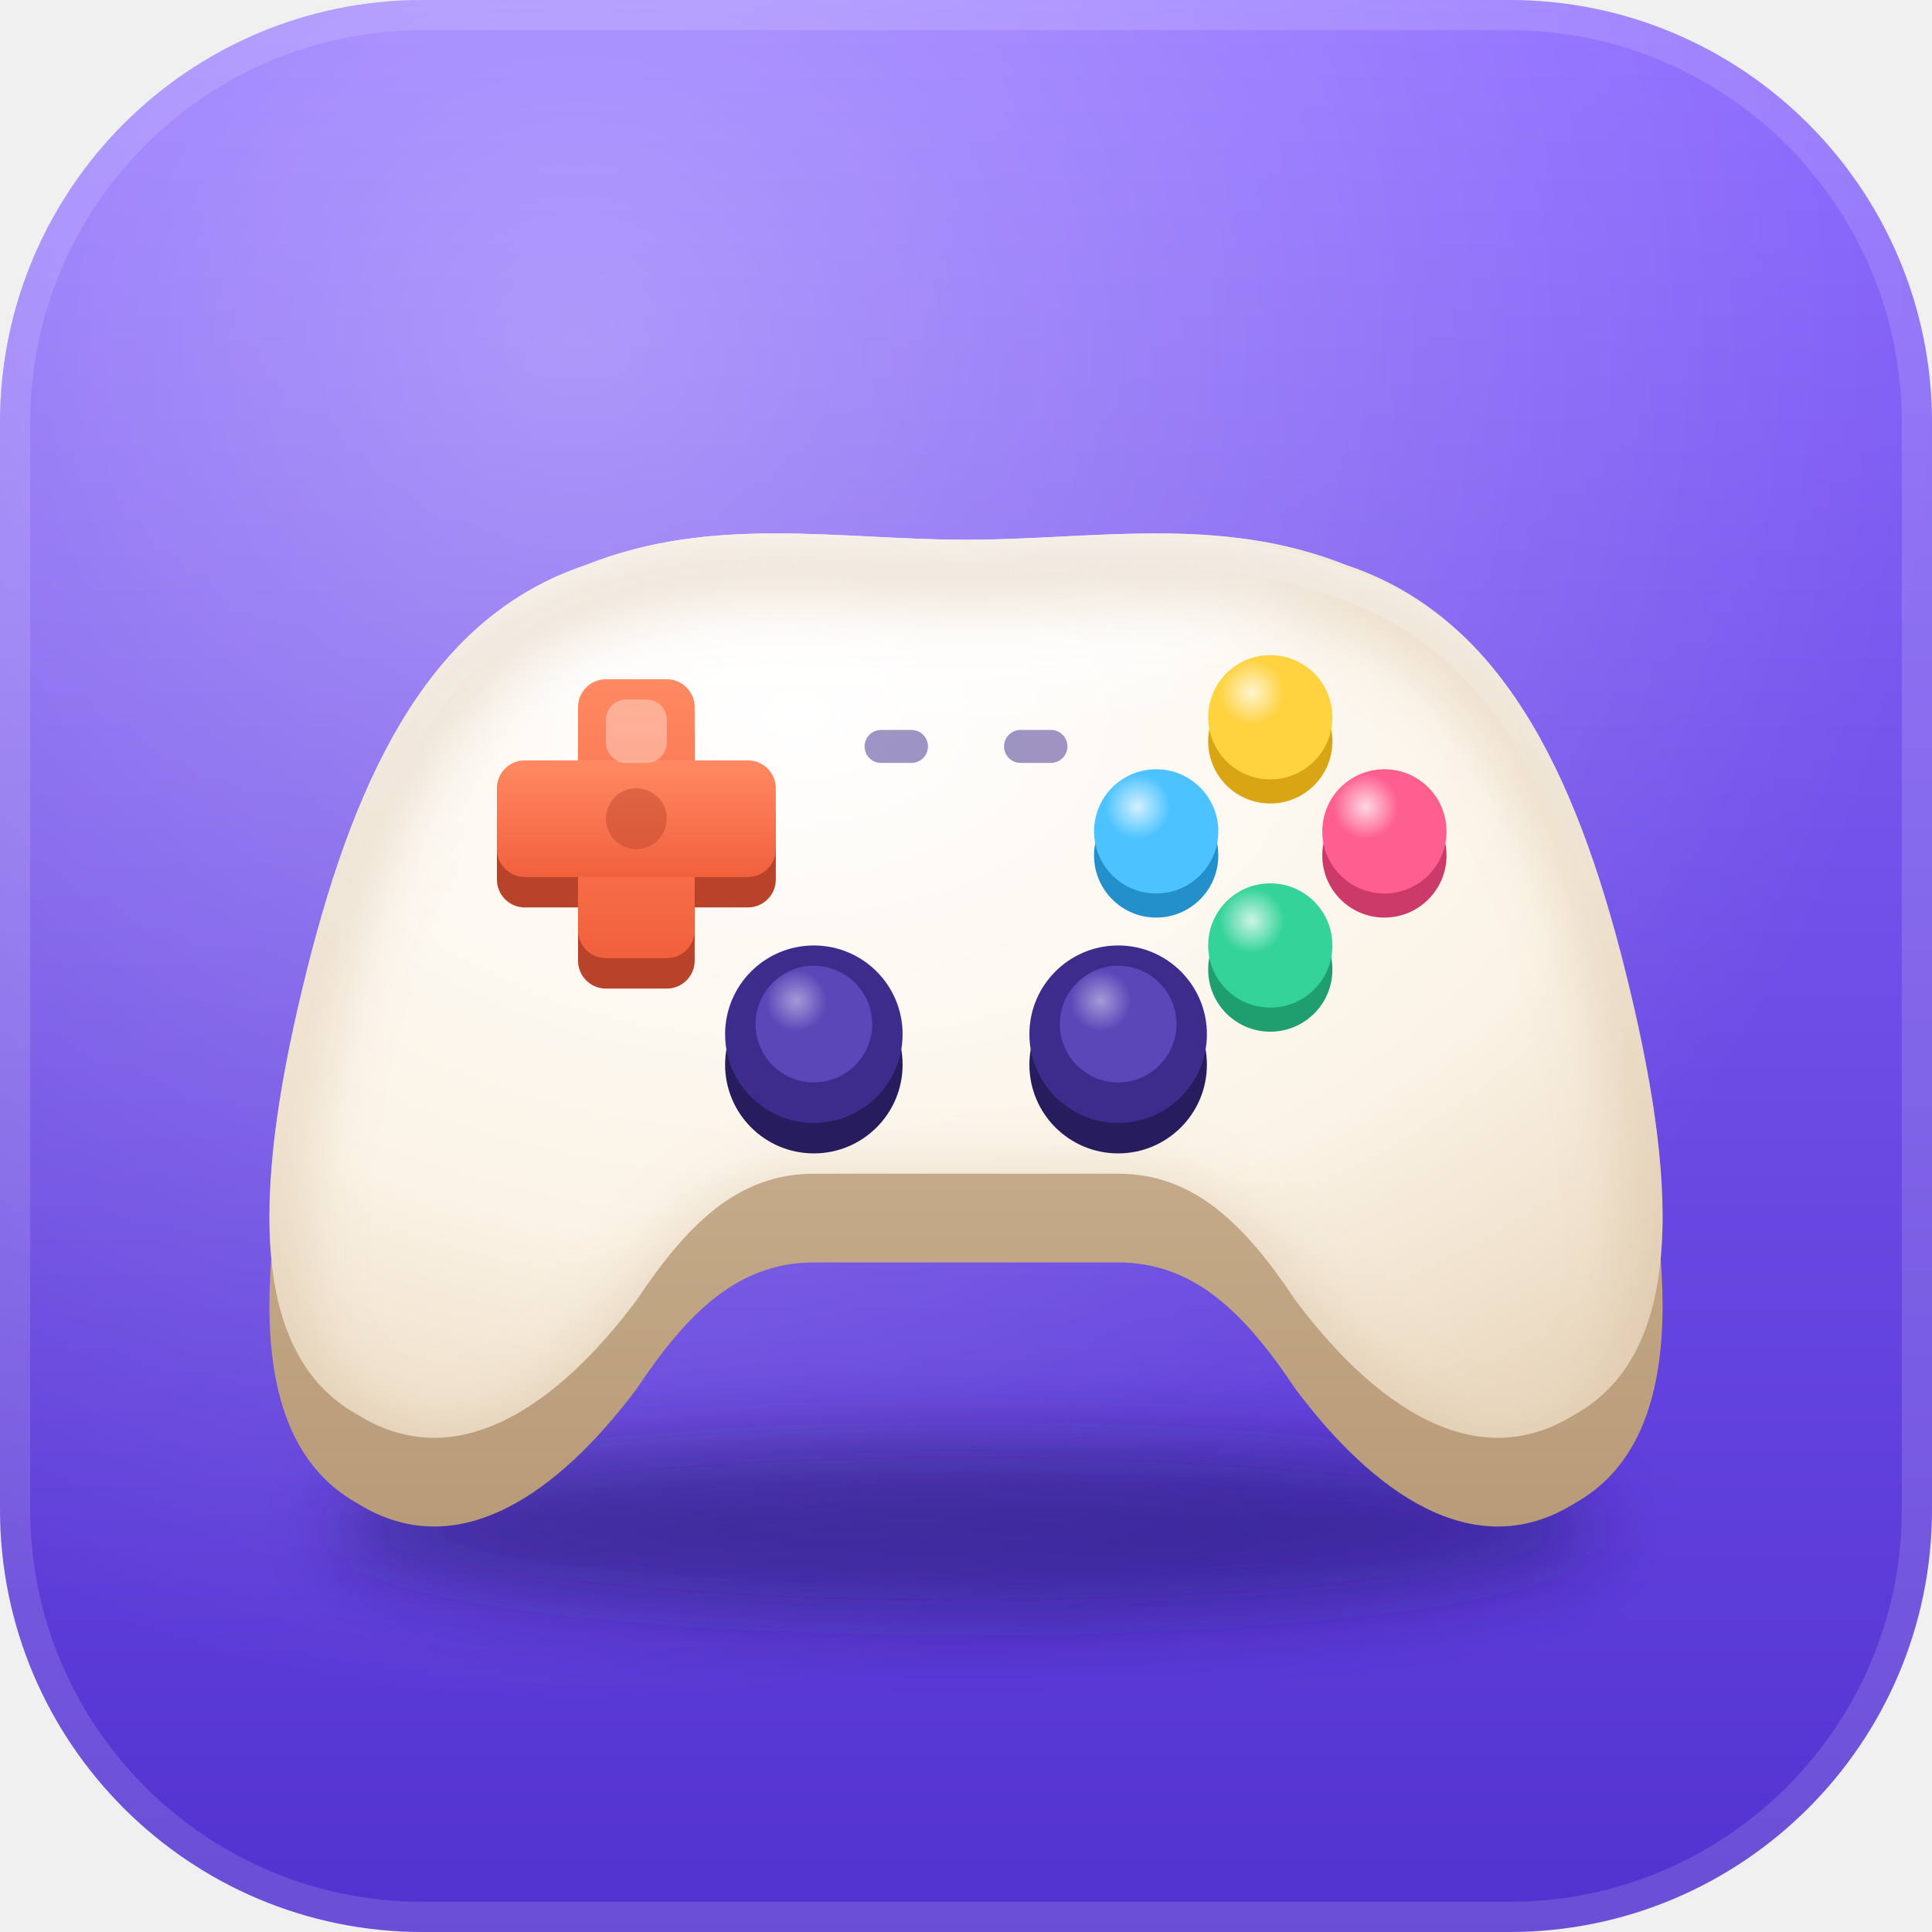
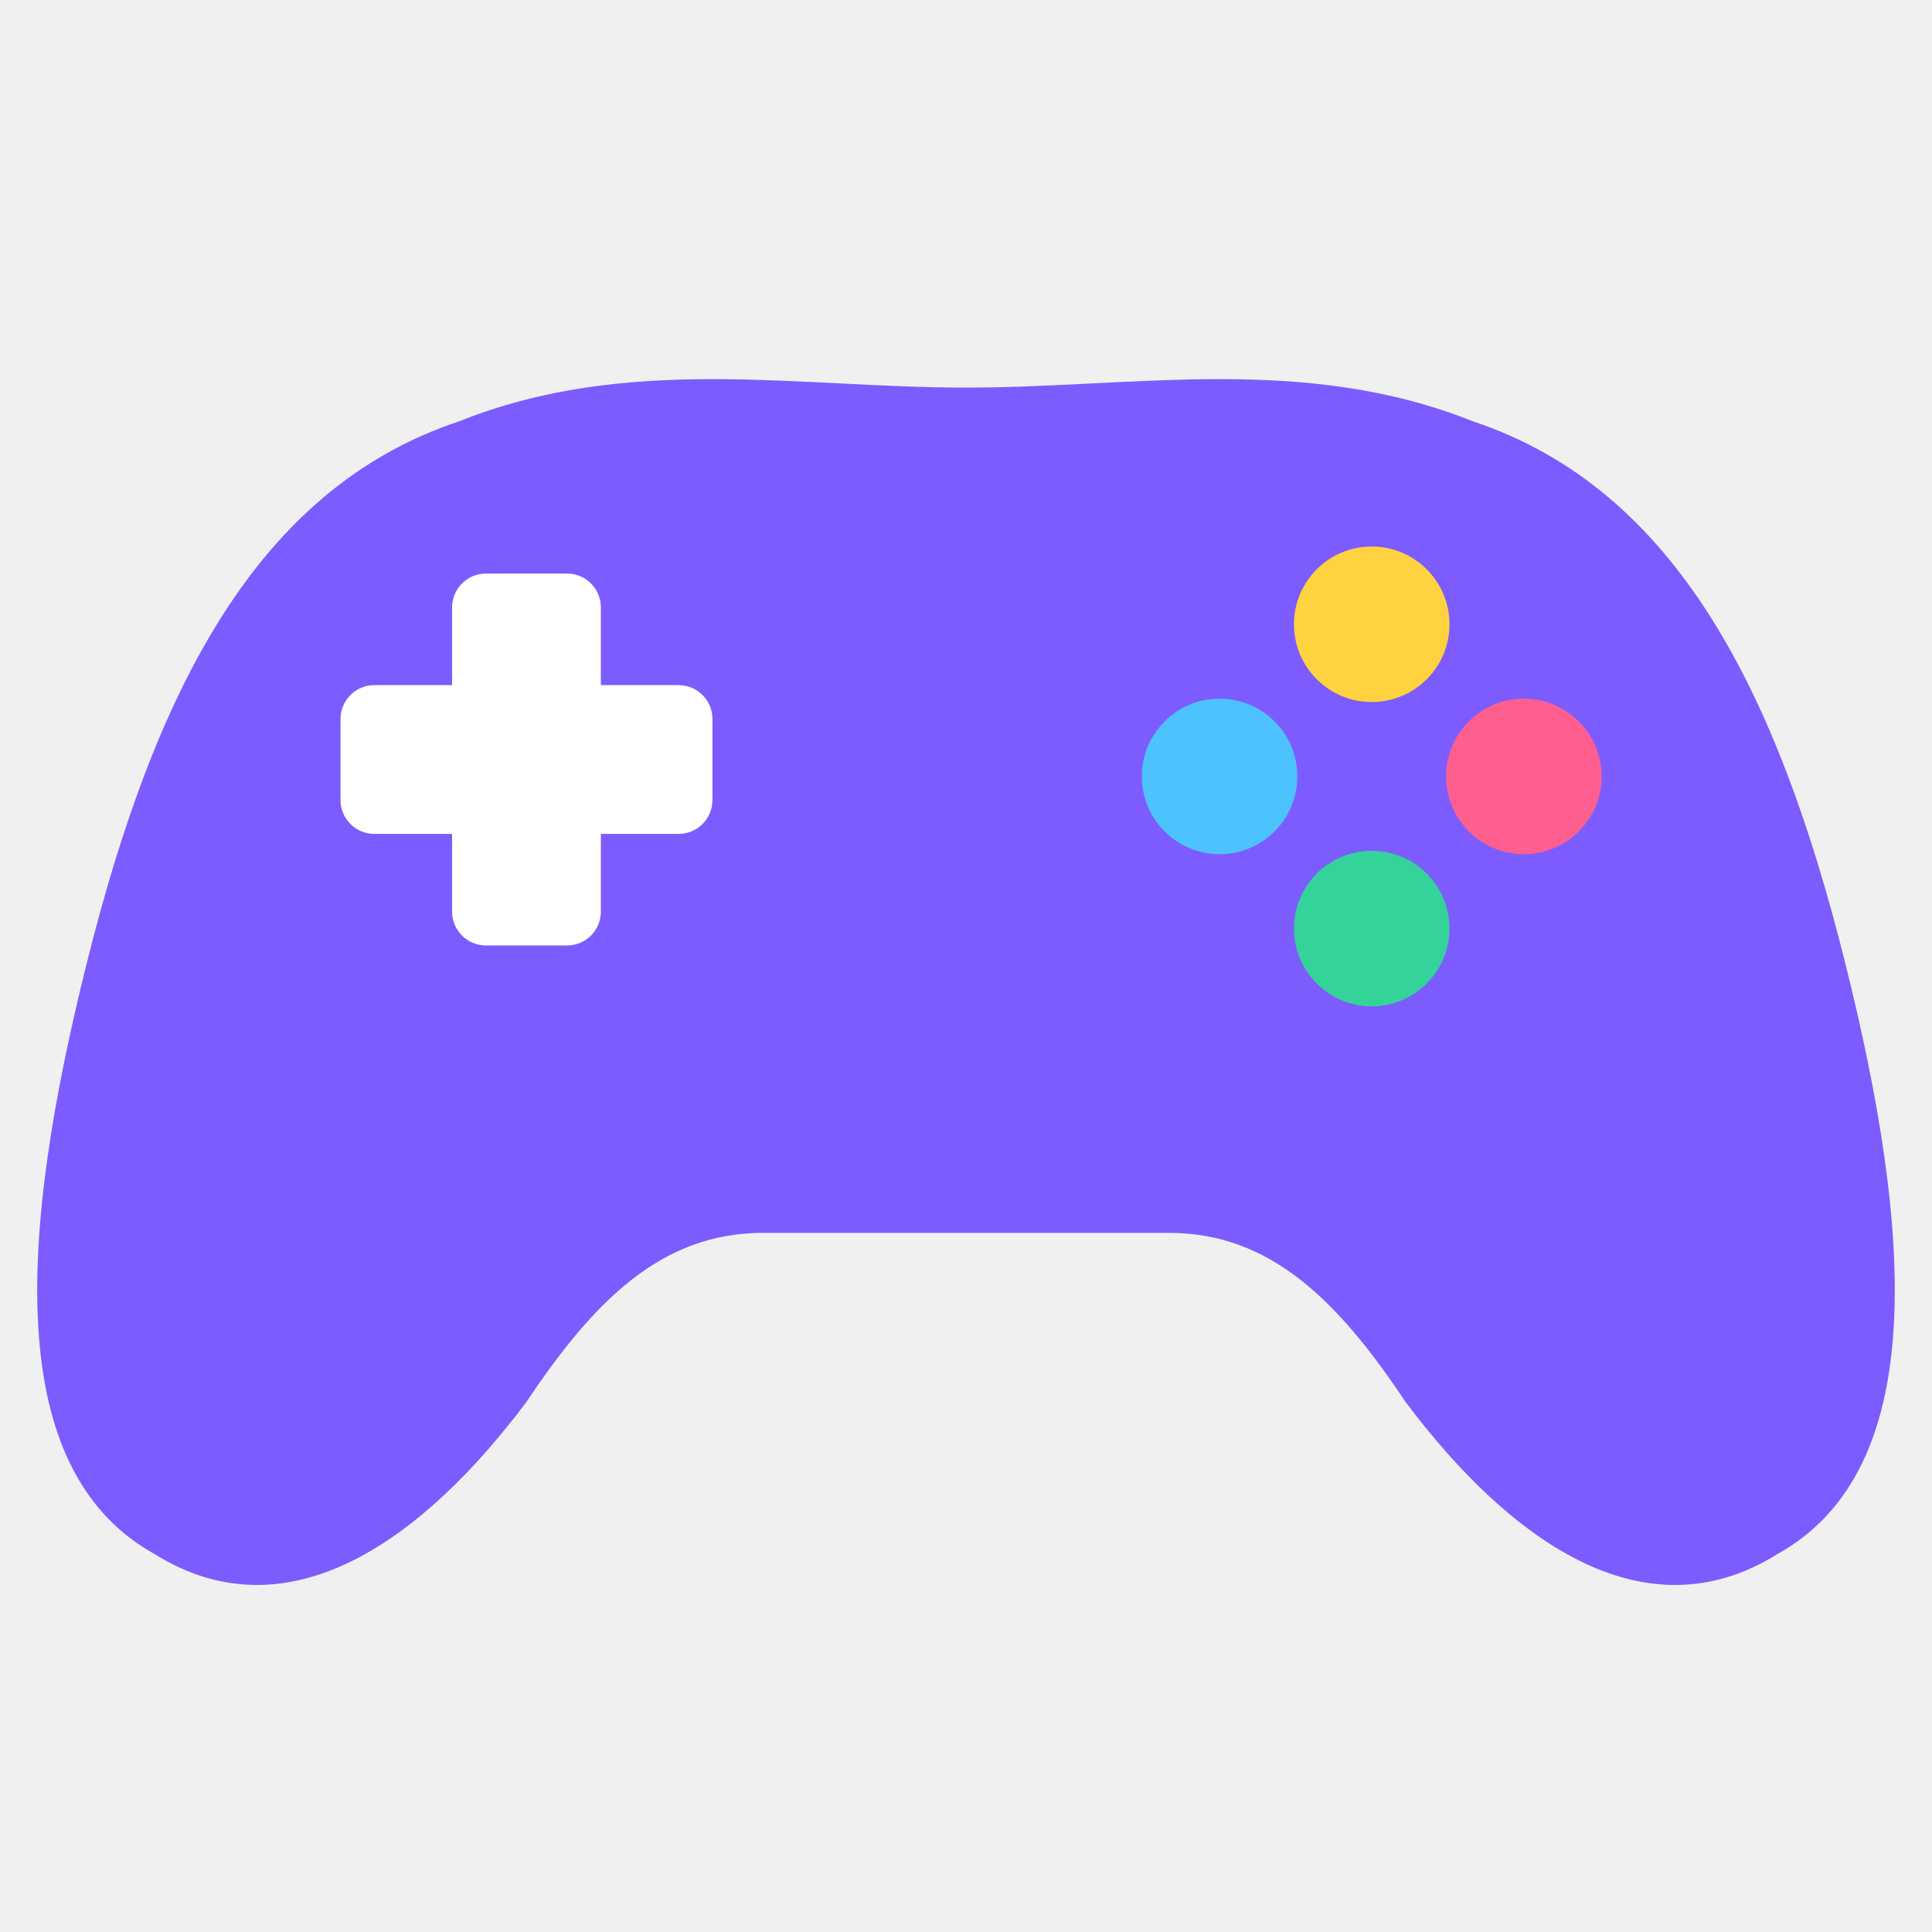
<svg xmlns="http://www.w3.org/2000/svg" viewBox="0 0 128 128">
-   <defs>
-     <linearGradient id="bg" x1="0" y1="0" x2="0" y2="1">
-       <stop offset="0" stop-color="#8c6bff" />
-       <stop offset="1" stop-color="#5232cf" />
-     </linearGradient>
-     <radialGradient id="glow" cx=".3" cy=".18" r=".7">
-       <stop offset="0" stop-color="#fff" stop-opacity="0.35" />
-       <stop offset="1" stop-color="#fff" stop-opacity="0" />
-     </radialGradient>
-     <radialGradient id="body" cx=".38" cy=".2" r=".9">
-       <stop offset="0" stop-color="#ffffff" />
-       <stop offset=".65" stop-color="#fbf3e6" />
-       <stop offset="1" stop-color="#ead9c1" />
-     </radialGradient>
-     <linearGradient id="side" x1="0" y1="0" x2="0" y2="1">
-       <stop offset="0" stop-color="#d8c2a4" />
-       <stop offset="1" stop-color="#b89b78" />
-     </linearGradient>
-     <linearGradient id="dp" x1="0" y1="0" x2="0" y2="1">
-       <stop offset="0" stop-color="#ff8a63" />
-       <stop offset="1" stop-color="#f2603d" />
-     </linearGradient>
-     <radialGradient id="ball" cx=".35" cy=".3" r=".75">
-       <stop offset="0" stop-color="#fff" stop-opacity=".75" />
-       <stop offset=".35" stop-color="#fff" stop-opacity="0" />
-     </radialGradient>
-     <filter id="soft" x="-30%" y="-60%" width="160%" height="220%">
-       <feGaussianBlur stdDeviation="3" />
-     </filter>
-     <filter id="hi" x="-30%" y="-30%" width="160%" height="160%">
-       <feGaussianBlur stdDeviation="2.4" />
-     </filter>
-     <linearGradient id="bev" x1="0" y1="0" x2="0" y2="1">
-       <stop offset="0" stop-color="#fff" stop-opacity=".95" />
-       <stop offset=".45" stop-color="#fff" stop-opacity="0" />
-     </linearGradient>
-     <clipPath id="cp">
-       <path d="M34 34C44 30 54 32 64 32C74 32 84 30 94 34C106 38 112 50 116 66C120 82 121 96 112 101C104 106 96 100 90 92C86 86 82 82 76 82H52C46 82 42 86 38 92C32 100 24 106 16 101C7 96 8 82 12 66C16 50 22 38 34 34Z" />
-     </clipPath>
-   </defs>
-   <rect width="128" height="128" rx="28" fill="url(#bg)" />
-   <rect width="128" height="128" rx="28" fill="url(#glow)" />
-   <rect x="1" y="1" width="126" height="126" rx="27" fill="none" stroke="#fff" stroke-opacity=".14" stroke-width="2" />
-   <g transform="translate(10.24 8.88) scale(0.84)">
-     <ellipse cx="64" cy="110" rx="50" ry="7" fill="#24136e" opacity=".55" filter="url(#soft)" />
-     <path d="M34 34C44 30 54 32 64 32C74 32 84 30 94 34C106 38 112 50 116 66C120 82 121 96 112 101C104 106 96 100 90 92C86 86 82 82 76 82H52C46 82 42 86 38 92C32 100 24 106 16 101C7 96 8 82 12 66C16 50 22 38 34 34Z" transform="translate(0 7)" fill="url(#side)" />
-     <path d="M34 34C44 30 54 32 64 32C74 32 84 30 94 34C106 38 112 50 116 66C120 82 121 96 112 101C104 106 96 100 90 92C86 86 82 82 76 82H52C46 82 42 86 38 92C32 100 24 106 16 101C7 96 8 82 12 66C16 50 22 38 34 34Z" fill="url(#body)" />
-     <g clip-path="url(#cp)">
-       <ellipse cx="50" cy="36" rx="40" ry="9" fill="#fff" opacity="0.7" filter="url(#hi)" />
-       <path d="M34 34C44 30 54 32 64 32C74 32 84 30 94 34C106 38 112 50 116 66C120 82 121 96 112 101C104 106 96 100 90 92C86 86 82 82 76 82H52C46 82 42 86 38 92C32 100 24 106 16 101C7 96 8 82 12 66C16 50 22 38 34 34Z" transform="translate(0 1.6)" fill="none" stroke="url(#bev)" stroke-width="2.4" opacity="0.7" />
-       <path d="M34 34C44 30 54 32 64 32C74 32 84 30 94 34C106 38 112 50 116 66C120 82 121 96 112 101C104 106 96 100 90 92C86 86 82 82 76 82H52C46 82 42 86 38 92C32 100 24 106 16 101C7 96 8 82 12 66C16 50 22 38 34 34Z" fill="none" stroke="#c8ab86" stroke-width="5" stroke-opacity=".35" transform="translate(0 2.5)" filter="url(#hi)" />
+   <g transform="translate(-7.68 -10.16) scale(1.12)">
+     <path d="M34 34C44 30 54 32 64 32C74 32 84 30 94 34C106 38 112 50 116 66C120 82 121 96 112 101C104 106 96 100 90 92C86 86 82 82 76 82H52C46 82 42 86 38 92C32 100 24 106 16 101C7 96 8 82 12 66C16 50 22 38 34 34Z" fill="#7c5cff" />
+     <g fill="#ffffff">
+       <rect x="33.6" y="43" width="8.8" height="22" rx="2" />
+       <rect x="27" y="49.6" width="22" height="8.8" rx="2" />
    </g>
-     <g fill="#b8432a" transform="translate(0 2.4)">
-       <rect x="33.4" y="43" width="9.2" height="22" rx="2.2" />
-       <rect x="27" y="49.4" width="22" height="9.2" rx="2.2" />
-     </g>
-     <g fill="url(#dp)">
-       <rect x="33.4" y="43" width="9.2" height="22" rx="2.2" />
-       <rect x="27" y="49.4" width="22" height="9.2" rx="2.2" />
-     </g>
-     <rect x="35.6" y="44.6" width="4.8" height="5" rx="1.6" fill="#fff" opacity=".35" />
-     <circle cx="38" cy="54" r="2.4" fill="#b8432a" opacity=".45" />
-     <circle cx="88" cy="47.9" r="4.9" fill="#d9a514" />
-     <circle cx="88" cy="46" r="4.9" fill="#ffd23f" />
-     <circle cx="88" cy="46" r="4.9" fill="url(#ball)" />
-     <circle cx="97" cy="56.9" r="4.9" fill="#cc3a69" />
-     <circle cx="97" cy="55" r="4.9" fill="#ff5f8f" />
-     <circle cx="97" cy="55" r="4.9" fill="url(#ball)" />
-     <circle cx="88" cy="65.9" r="4.9" fill="#1f9e70" />
-     <circle cx="88" cy="64" r="4.9" fill="#34d399" />
-     <circle cx="88" cy="64" r="4.9" fill="url(#ball)" />
-     <circle cx="79" cy="56.9" r="4.9" fill="#2390cc" />
-     <circle cx="79" cy="55" r="4.9" fill="#4cc3ff" />
-     <circle cx="79" cy="55" r="4.9" fill="url(#ball)" />
-     <circle cx="52" cy="73.4" r="7" fill="#271c5e" />
-     <circle cx="52" cy="71" r="7" fill="#3d2c8c" />
-     <circle cx="52" cy="70.2" r="4.6" fill="#5b47b8" />
-     <circle cx="52" cy="70.2" r="4.6" fill="url(#ball)" opacity=".6" />
-     <circle cx="76" cy="73.4" r="7" fill="#271c5e" />
-     <circle cx="76" cy="71" r="7" fill="#3d2c8c" />
-     <circle cx="76" cy="70.2" r="4.6" fill="#5b47b8" />
-     <circle cx="76" cy="70.2" r="4.6" fill="url(#ball)" opacity=".6" />
-     <rect x="56" y="47" width="5" height="2.6" rx="1.3" fill="#3d2c8c" opacity=".5" />
-     <rect x="67" y="47" width="5" height="2.6" rx="1.3" fill="#3d2c8c" opacity=".5" />
+     <circle cx="88" cy="46" r="4.6" fill="#ffd23f" />
+     <circle cx="97" cy="55" r="4.6" fill="#ff5f8f" />
+     <circle cx="88" cy="64" r="4.6" fill="#34d399" />
+     <circle cx="79" cy="55" r="4.6" fill="#4cc3ff" />
  </g>
</svg>
